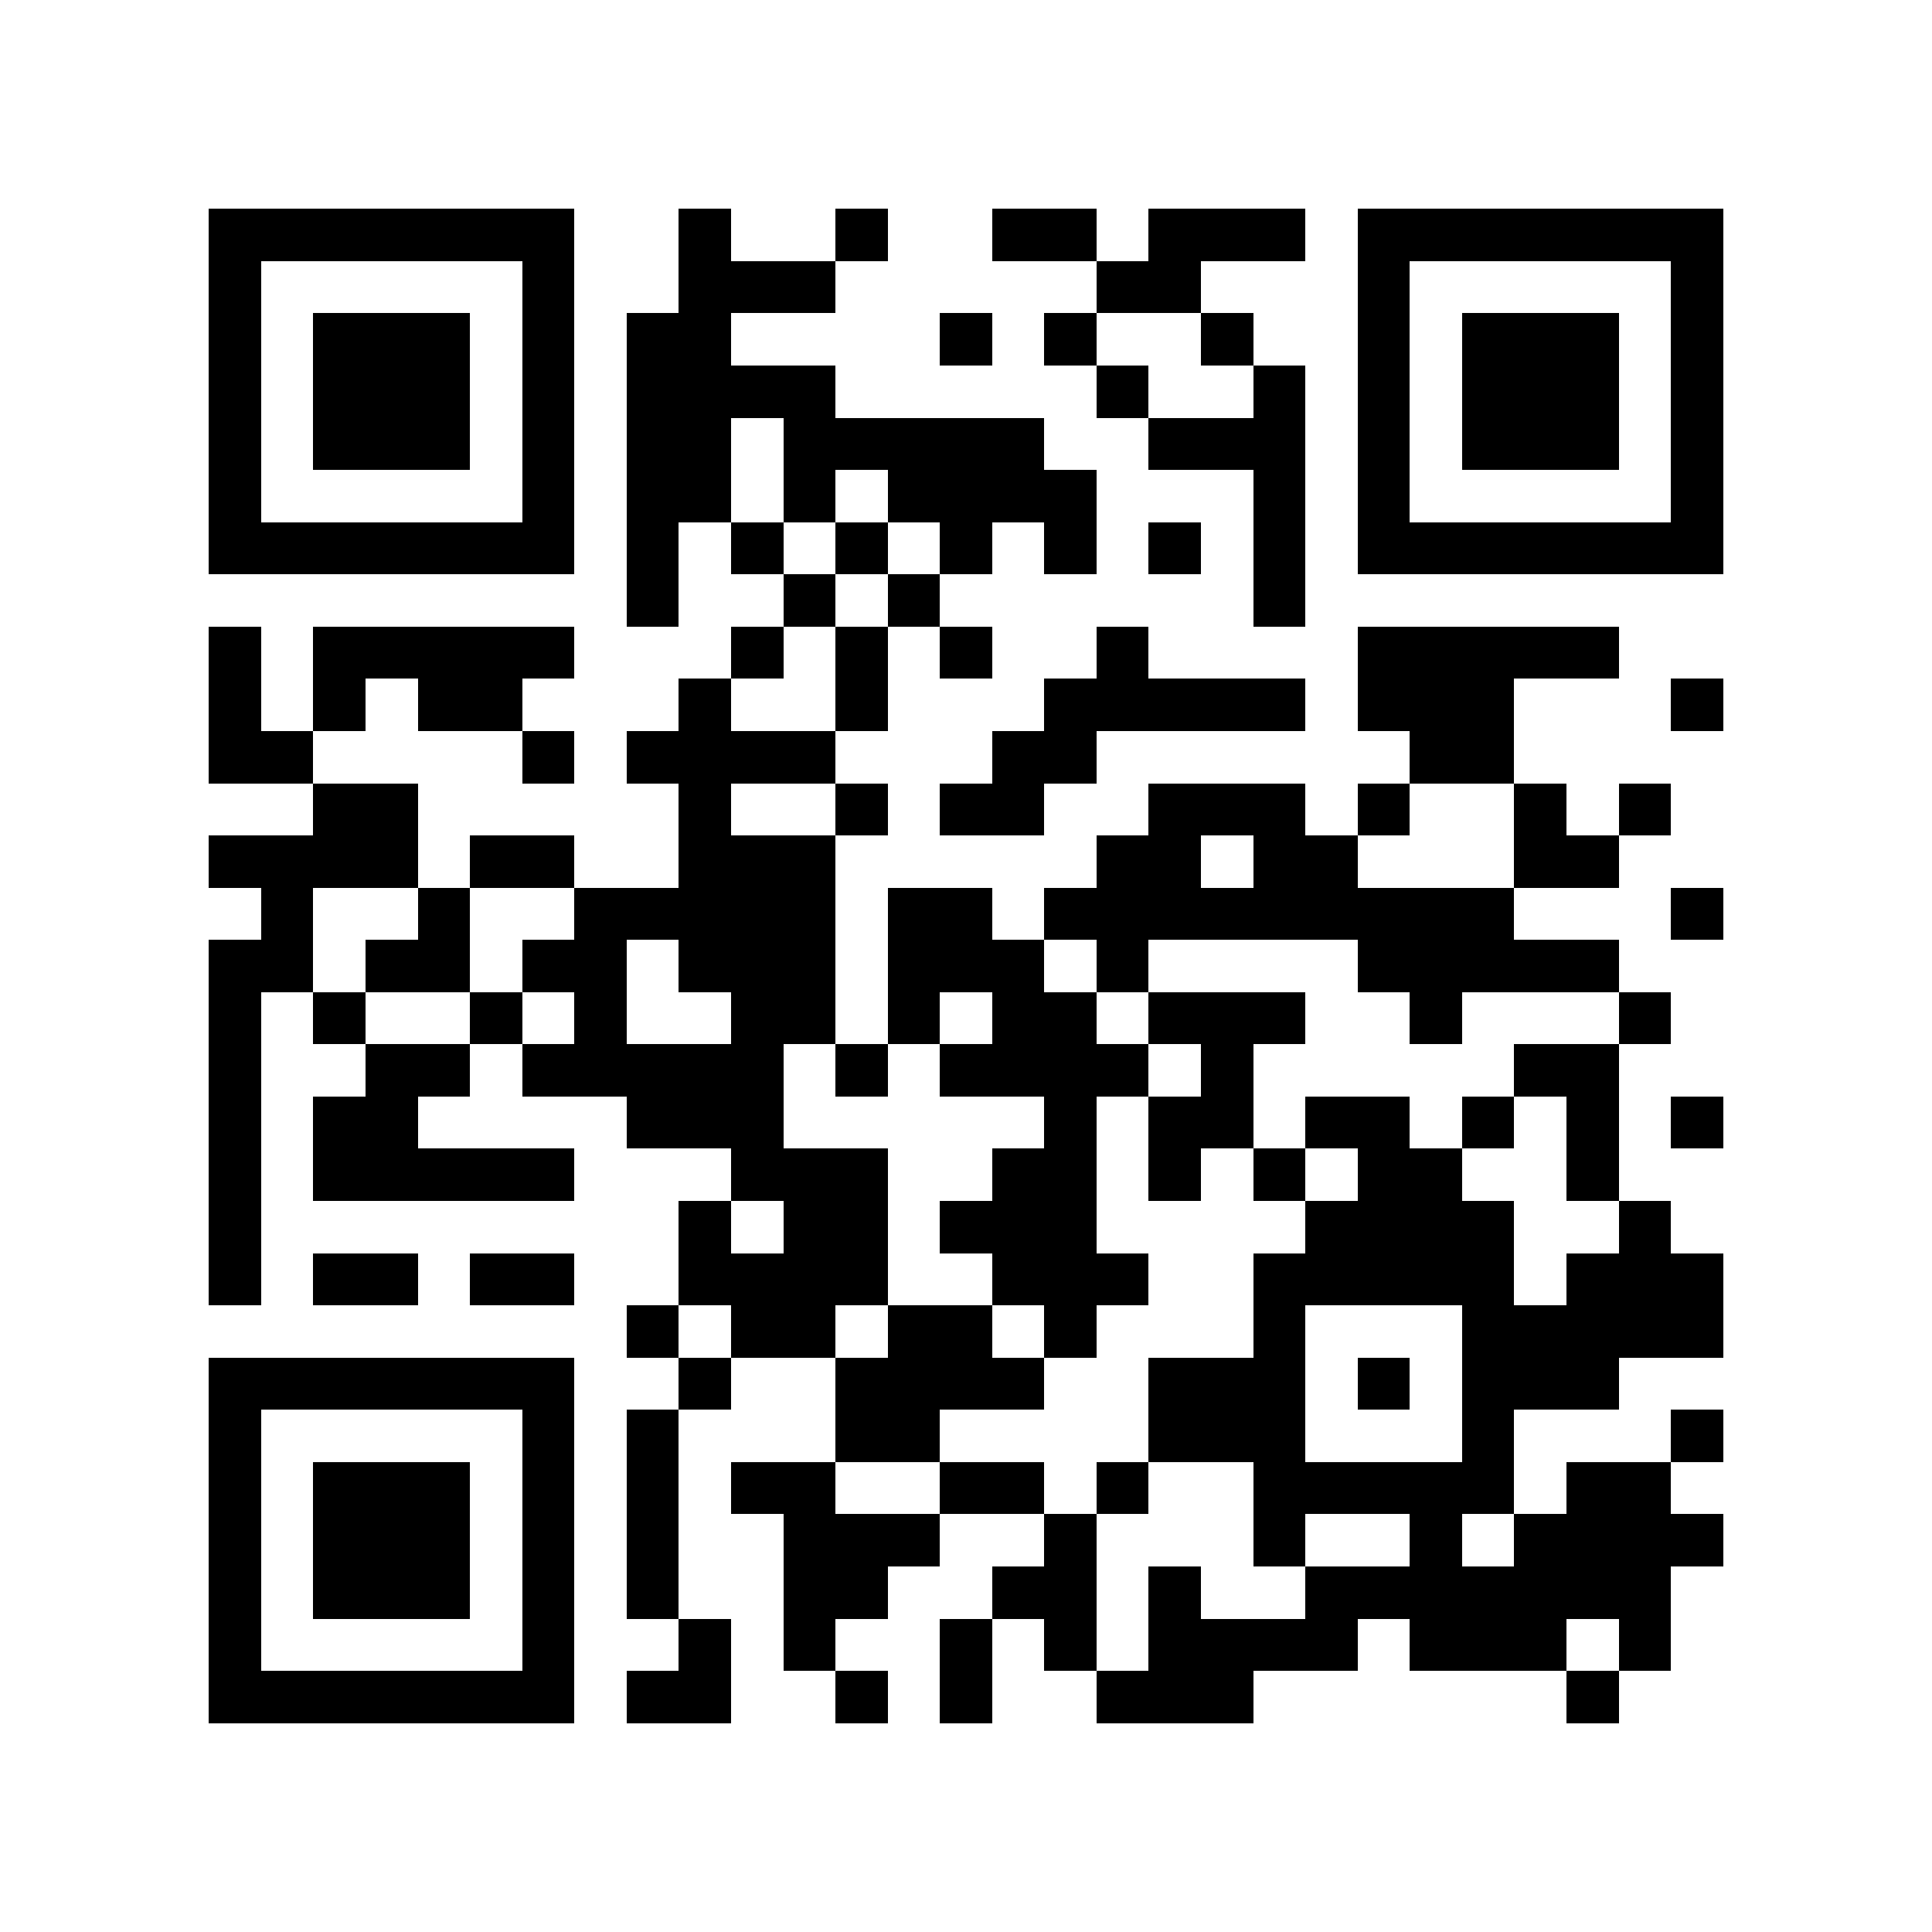
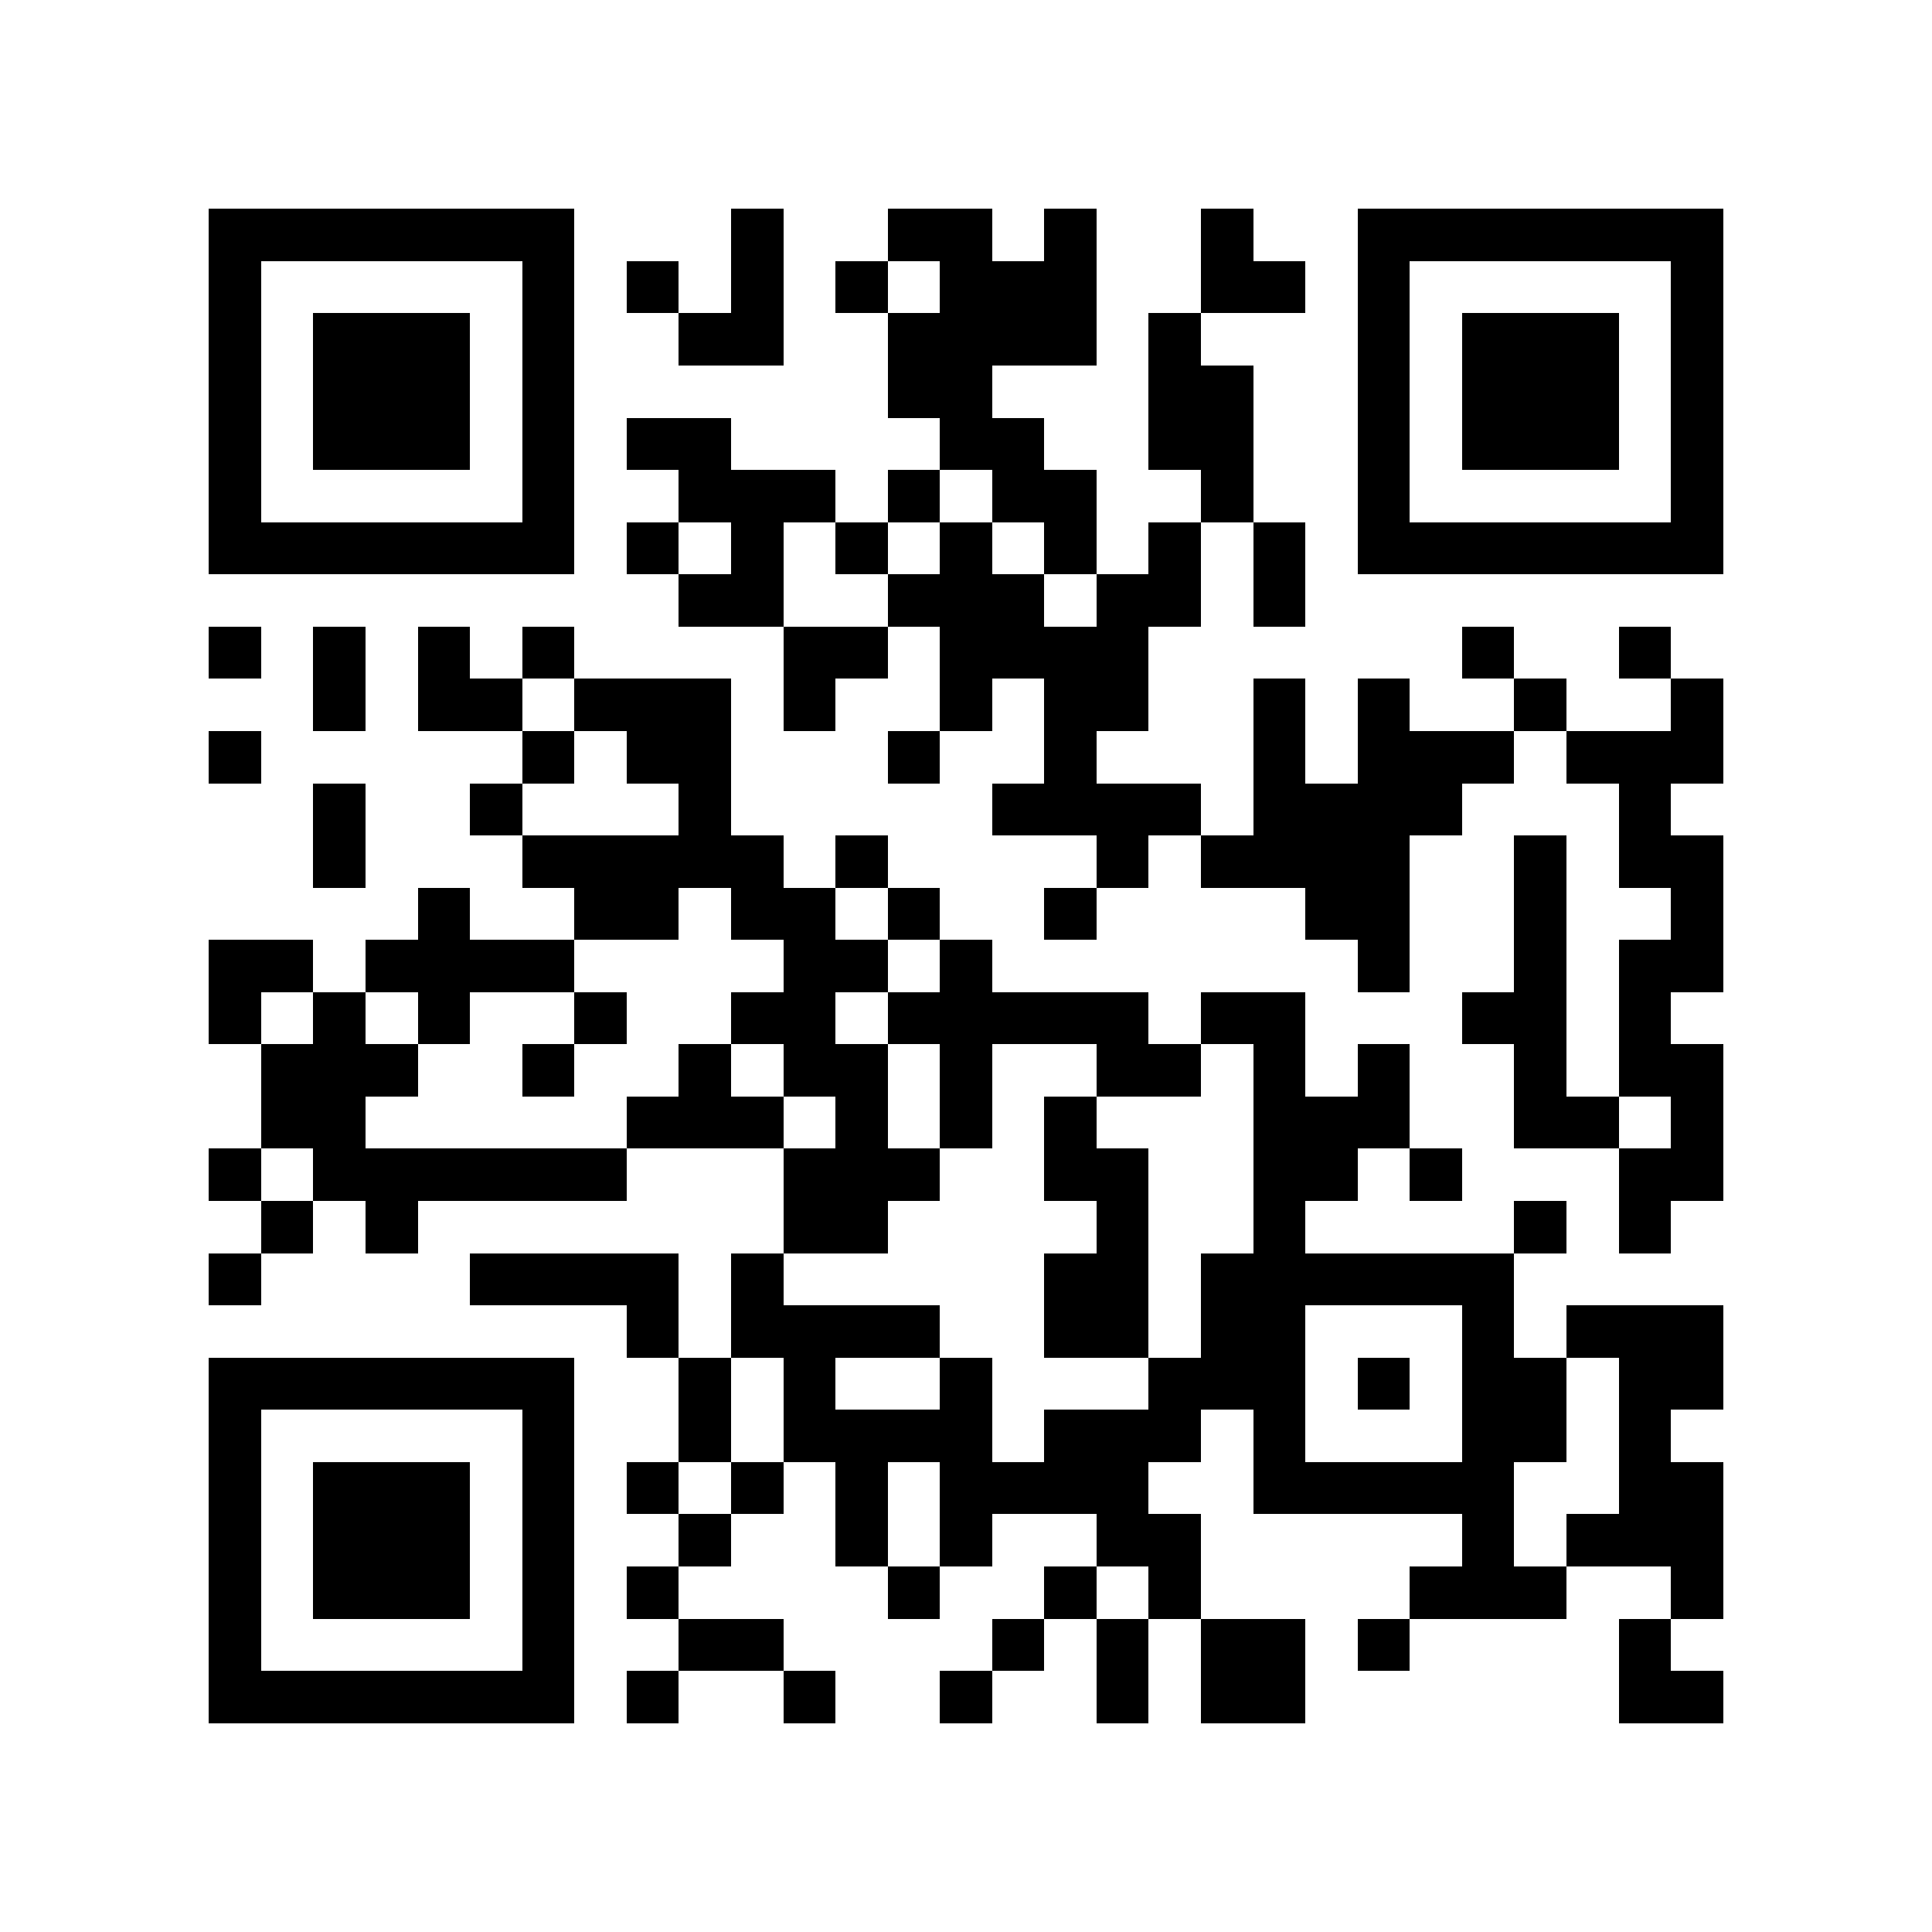
<svg xmlns="http://www.w3.org/2000/svg" viewBox="0 0 37 37" shape-rendering="crispEdges">
  <path fill="#ffffff" d="M0 0h37v37H0z" />
-   <path stroke="#000000" d="M4 4.5h7m2 0h1m2 0h1m2 0h2m1 0h3m1 0h7M4 5.5h1m5 0h1m2 0h3m5 0h2m3 0h1m5 0h1M4 6.5h1m1 0h3m1 0h1m1 0h2m4 0h1m1 0h1m2 0h1m2 0h1m1 0h3m1 0h1M4 7.5h1m1 0h3m1 0h1m1 0h4m5 0h1m2 0h1m1 0h1m1 0h3m1 0h1M4 8.5h1m1 0h3m1 0h1m1 0h2m1 0h5m2 0h3m1 0h1m1 0h3m1 0h1M4 9.5h1m5 0h1m1 0h2m1 0h1m1 0h4m3 0h1m1 0h1m5 0h1M4 10.5h7m1 0h1m1 0h1m1 0h1m1 0h1m1 0h1m1 0h1m1 0h1m1 0h7M12 11.5h1m2 0h1m1 0h1m6 0h1M4 12.5h1m1 0h5m3 0h1m1 0h1m1 0h1m2 0h1m4 0h5M4 13.5h1m1 0h1m1 0h2m3 0h1m2 0h1m3 0h5m1 0h3m3 0h1M4 14.5h2m4 0h1m1 0h4m3 0h2m6 0h2M6 15.5h2m5 0h1m2 0h1m1 0h2m2 0h3m1 0h1m2 0h1m1 0h1M4 16.5h4m1 0h2m2 0h3m5 0h2m1 0h2m3 0h2M5 17.5h1m2 0h1m2 0h5m1 0h2m1 0h9m3 0h1M4 18.5h2m1 0h2m1 0h2m1 0h3m1 0h3m1 0h1m4 0h5M4 19.5h1m1 0h1m2 0h1m1 0h1m2 0h2m1 0h1m1 0h2m1 0h3m2 0h1m3 0h1M4 20.5h1m2 0h2m1 0h5m1 0h1m1 0h4m1 0h1m5 0h2M4 21.5h1m1 0h2m4 0h3m5 0h1m1 0h2m1 0h2m1 0h1m1 0h1m1 0h1M4 22.5h1m1 0h5m3 0h3m2 0h2m1 0h1m1 0h1m1 0h2m2 0h1M4 23.5h1m8 0h1m1 0h2m1 0h3m4 0h4m2 0h1M4 24.5h1m1 0h2m1 0h2m2 0h4m2 0h3m2 0h5m1 0h3M12 25.5h1m1 0h2m1 0h2m1 0h1m3 0h1m3 0h5M4 26.5h7m2 0h1m2 0h4m2 0h3m1 0h1m1 0h3M4 27.5h1m5 0h1m1 0h1m3 0h2m4 0h3m3 0h1m3 0h1M4 28.5h1m1 0h3m1 0h1m1 0h1m1 0h2m2 0h2m1 0h1m2 0h5m1 0h2M4 29.5h1m1 0h3m1 0h1m1 0h1m2 0h3m2 0h1m3 0h1m2 0h1m1 0h4M4 30.5h1m1 0h3m1 0h1m1 0h1m2 0h2m2 0h2m1 0h1m2 0h7M4 31.5h1m5 0h1m2 0h1m1 0h1m2 0h1m1 0h1m1 0h4m1 0h3m1 0h1M4 32.5h7m1 0h2m2 0h1m1 0h1m2 0h3m6 0h1" />
+   <path stroke="#000000" d="M4 4.5h7m3 0h1m2 0h2m1 0h1m2 0h1m2 0h7M4 5.5h1m5 0h1m1 0h1m1 0h1m1 0h1m1 0h3m2 0h2m1 0h1m5 0h1M4 6.5h1m1 0h3m1 0h1m2 0h2m2 0h4m1 0h1m3 0h1m1 0h3m1 0h1M4 7.5h1m1 0h3m1 0h1m6 0h2m3 0h2m2 0h1m1 0h3m1 0h1M4 8.5h1m1 0h3m1 0h1m1 0h2m4 0h2m2 0h2m2 0h1m1 0h3m1 0h1M4 9.5h1m5 0h1m2 0h3m1 0h1m1 0h2m2 0h1m2 0h1m5 0h1M4 10.5h7m1 0h1m1 0h1m1 0h1m1 0h1m1 0h1m1 0h1m1 0h1m1 0h7M13 11.5h2m2 0h3m1 0h2m1 0h1M4 12.5h1m1 0h1m1 0h1m1 0h1m4 0h2m1 0h4m6 0h1m2 0h1M6 13.5h1m1 0h2m1 0h3m1 0h1m2 0h1m1 0h2m2 0h1m1 0h1m2 0h1m2 0h1M4 14.5h1m5 0h1m1 0h2m3 0h1m2 0h1m3 0h1m1 0h3m1 0h3M6 15.5h1m2 0h1m3 0h1m5 0h4m1 0h4m3 0h1M6 16.5h1m3 0h5m1 0h1m4 0h1m1 0h4m2 0h1m1 0h2M8 17.5h1m2 0h2m1 0h2m1 0h1m2 0h1m4 0h2m2 0h1m2 0h1M4 18.5h2m1 0h4m4 0h2m1 0h1m7 0h1m2 0h1m1 0h2M4 19.5h1m1 0h1m1 0h1m2 0h1m2 0h2m1 0h5m1 0h2m3 0h2m1 0h1M5 20.5h3m2 0h1m2 0h1m1 0h2m1 0h1m2 0h2m1 0h1m1 0h1m2 0h1m1 0h2M5 21.5h2m5 0h3m1 0h1m1 0h1m1 0h1m3 0h3m2 0h2m1 0h1M4 22.5h1m1 0h6m3 0h3m2 0h2m2 0h2m1 0h1m3 0h2M5 23.5h1m1 0h1m7 0h2m4 0h1m2 0h1m4 0h1m1 0h1M4 24.5h1m4 0h4m1 0h1m5 0h2m1 0h6M12 25.5h1m1 0h4m2 0h2m1 0h2m3 0h1m1 0h3M4 26.5h7m2 0h1m1 0h1m2 0h1m3 0h3m1 0h1m1 0h2m1 0h2M4 27.5h1m5 0h1m2 0h1m1 0h4m1 0h3m1 0h1m3 0h2m1 0h1M4 28.5h1m1 0h3m1 0h1m1 0h1m1 0h1m1 0h1m1 0h4m2 0h5m2 0h2M4 29.5h1m1 0h3m1 0h1m2 0h1m2 0h1m1 0h1m2 0h2m5 0h1m1 0h3M4 30.5h1m1 0h3m1 0h1m1 0h1m4 0h1m2 0h1m1 0h1m4 0h3m2 0h1M4 31.5h1m5 0h1m2 0h2m4 0h1m1 0h1m1 0h2m1 0h1m4 0h1M4 32.5h7m1 0h1m2 0h1m2 0h1m2 0h1m1 0h2m6 0h2" />
</svg>
